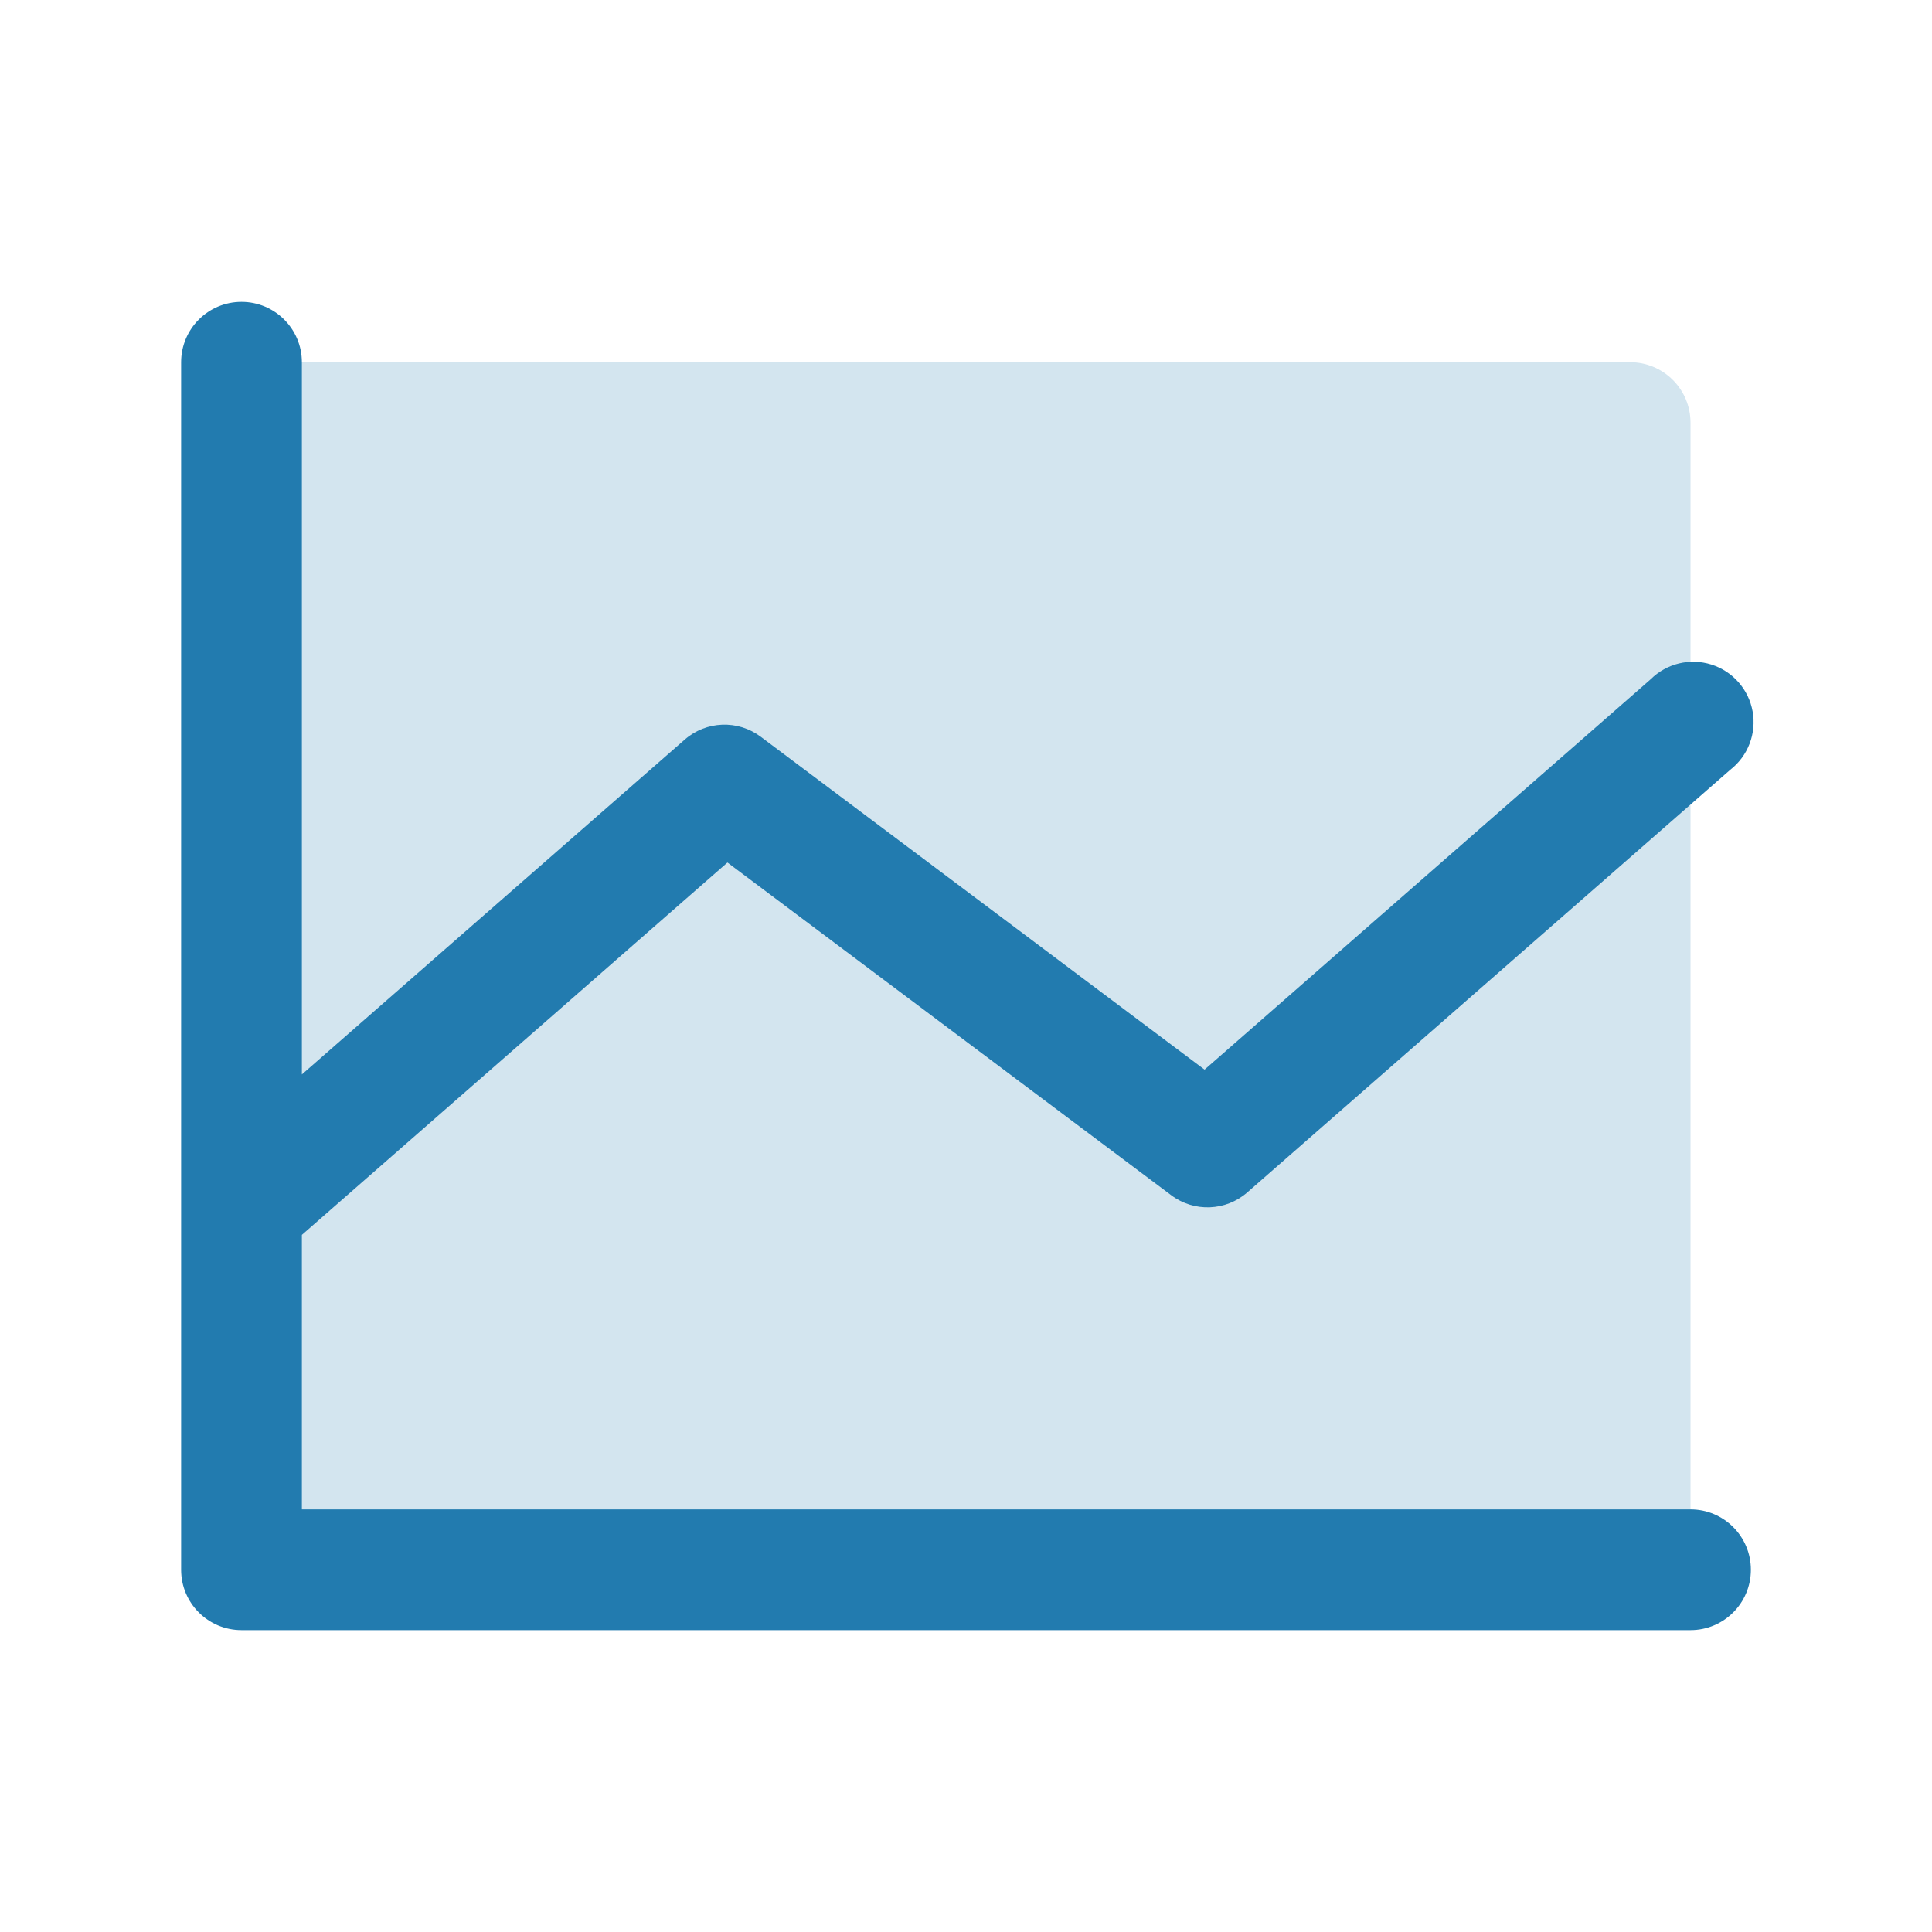
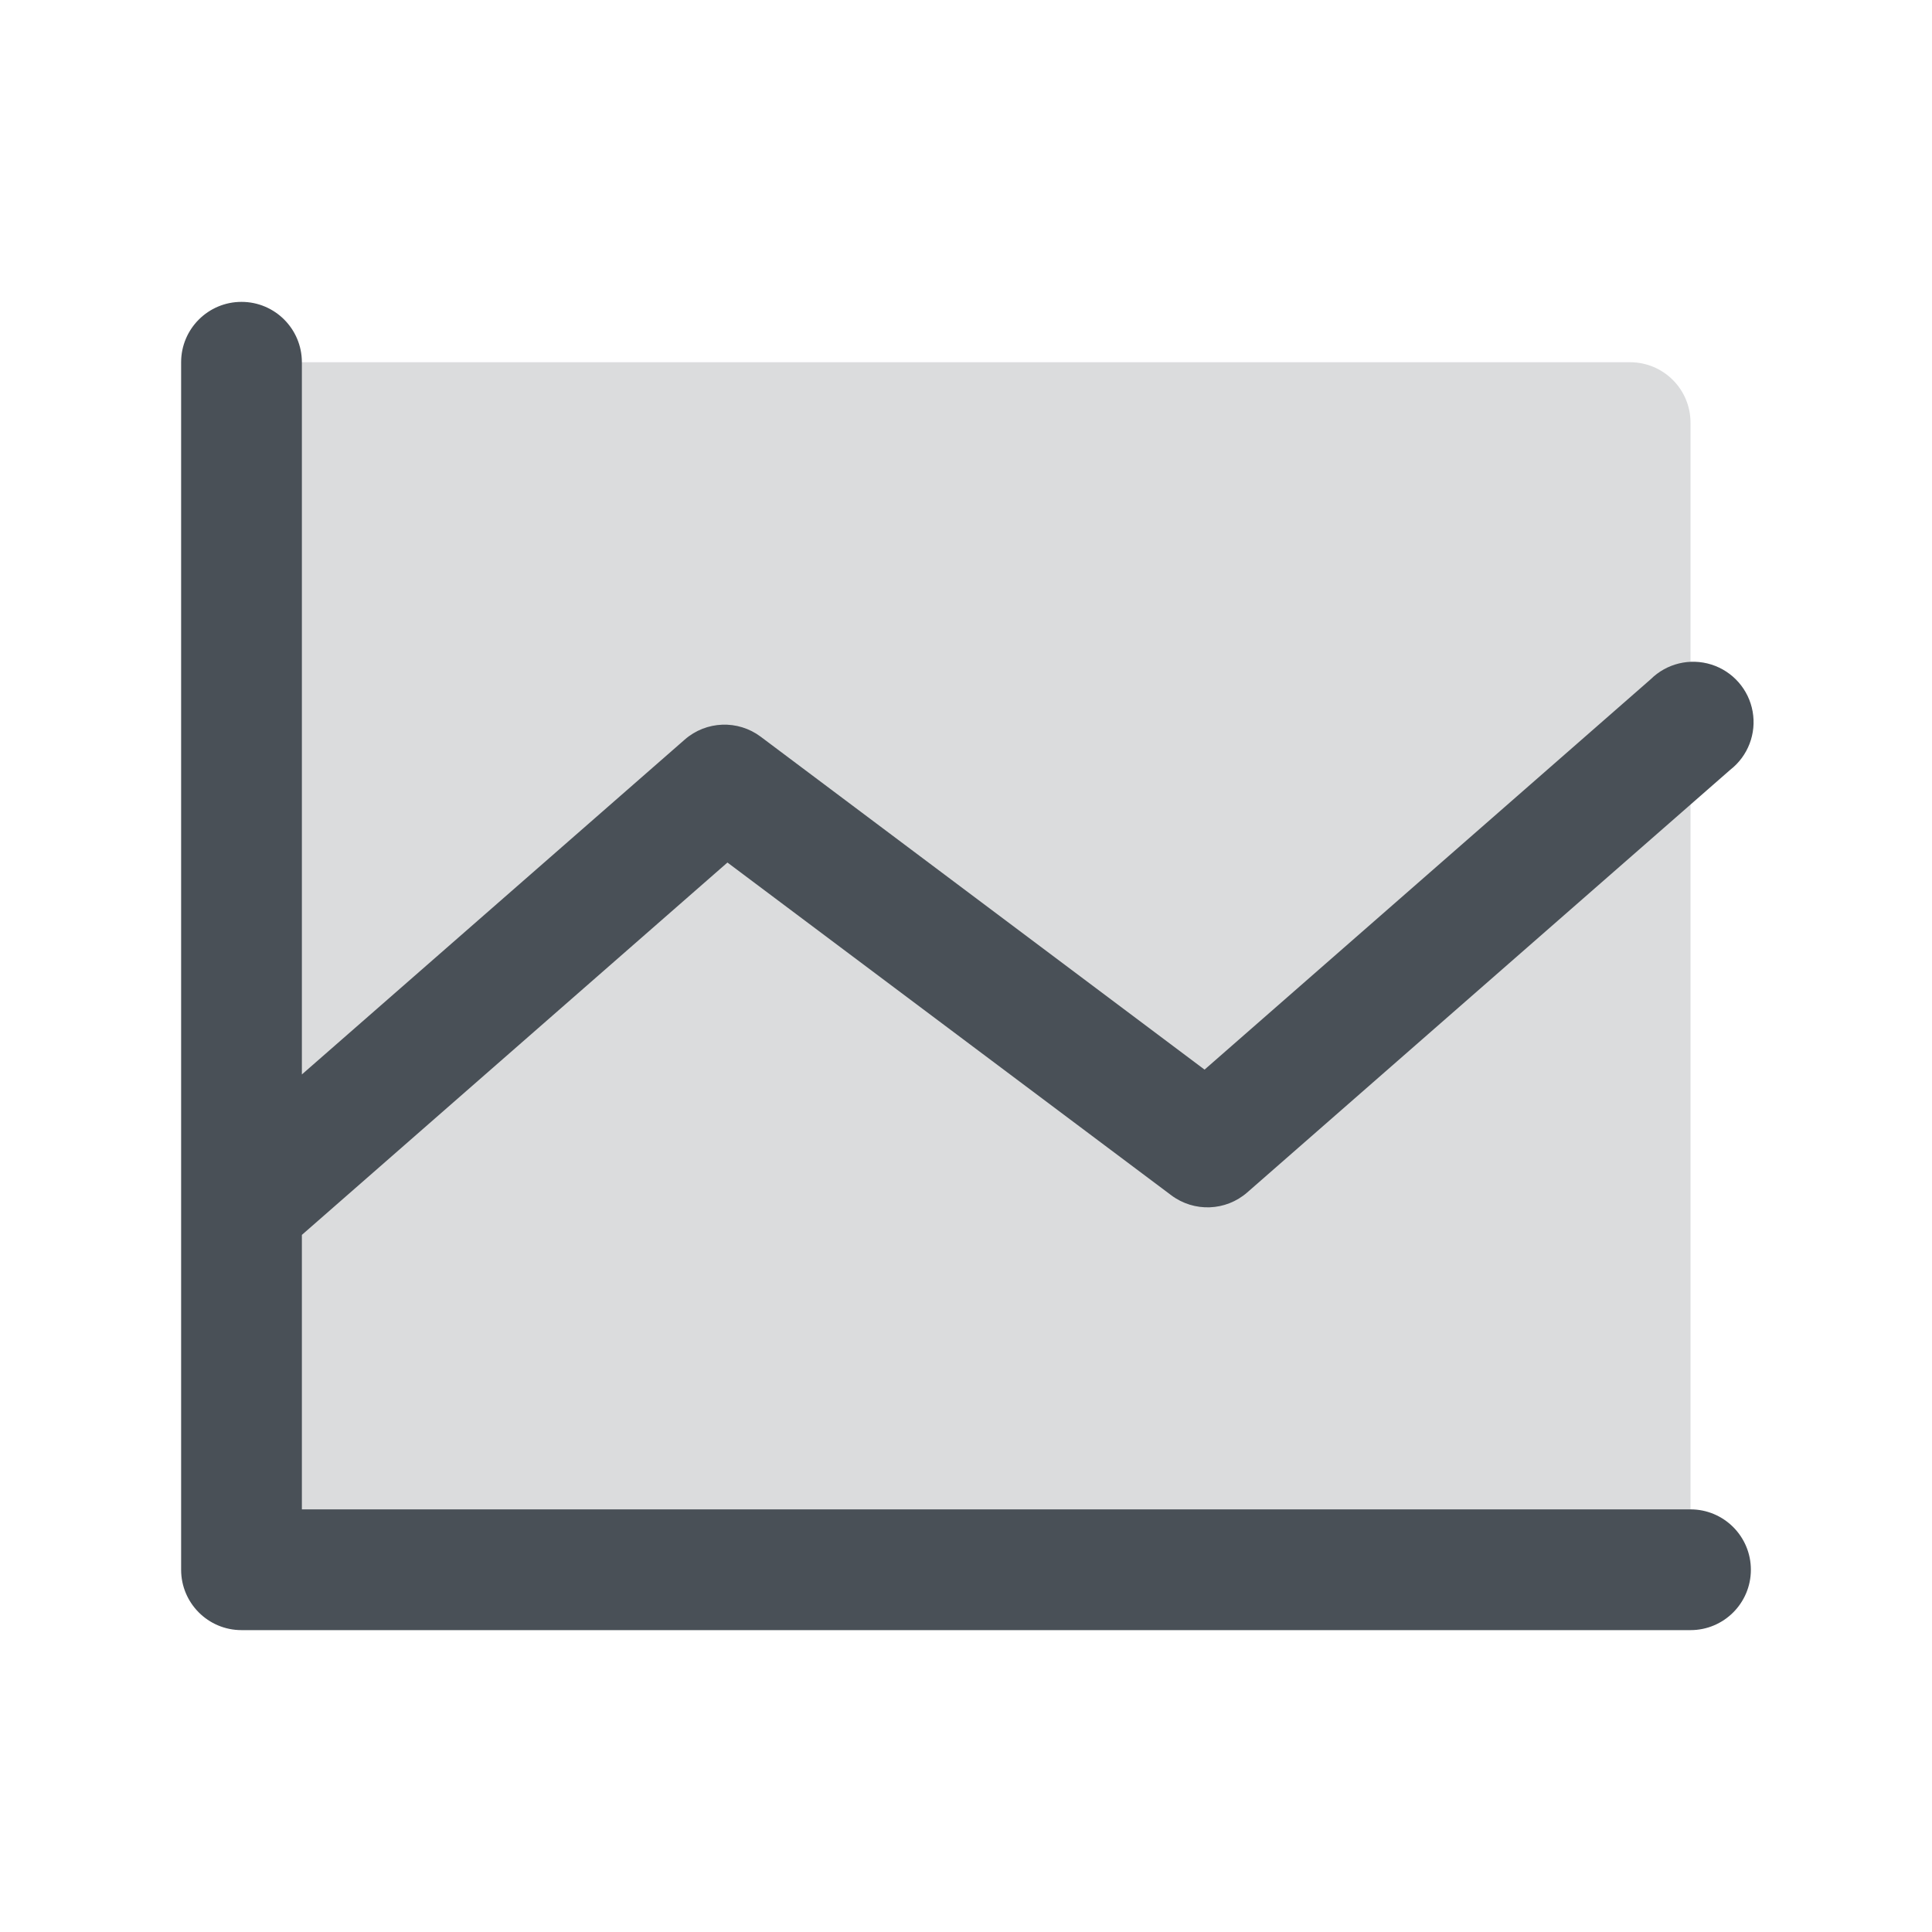
- <svg xmlns="http://www.w3.org/2000/svg" width="48" height="48" fill="#227baf" viewBox="0 0 256 256">
+ <svg xmlns="http://www.w3.org/2000/svg" width="48" height="48" fill="#495057" viewBox="0 0 256 256">
  <path d="M224,56V208H32V48H216A8,8,0,0,1,224,56Z" opacity="0.2" />
  <path d="M232,208a8,8,0,0,1-8,8H32a8,8,0,0,1-8-8V48a8,8,0,0,1,16,0v94.37L90.73,98a8,8,0,0,1,10.07-.38l58.81,44.11L218.73,90a8,8,0,1,1,10.54,12l-64,56a8,8,0,0,1-10.07.38L96.39,114.29,40,163.63V200H224A8,8,0,0,1,232,208Z" />
</svg>
